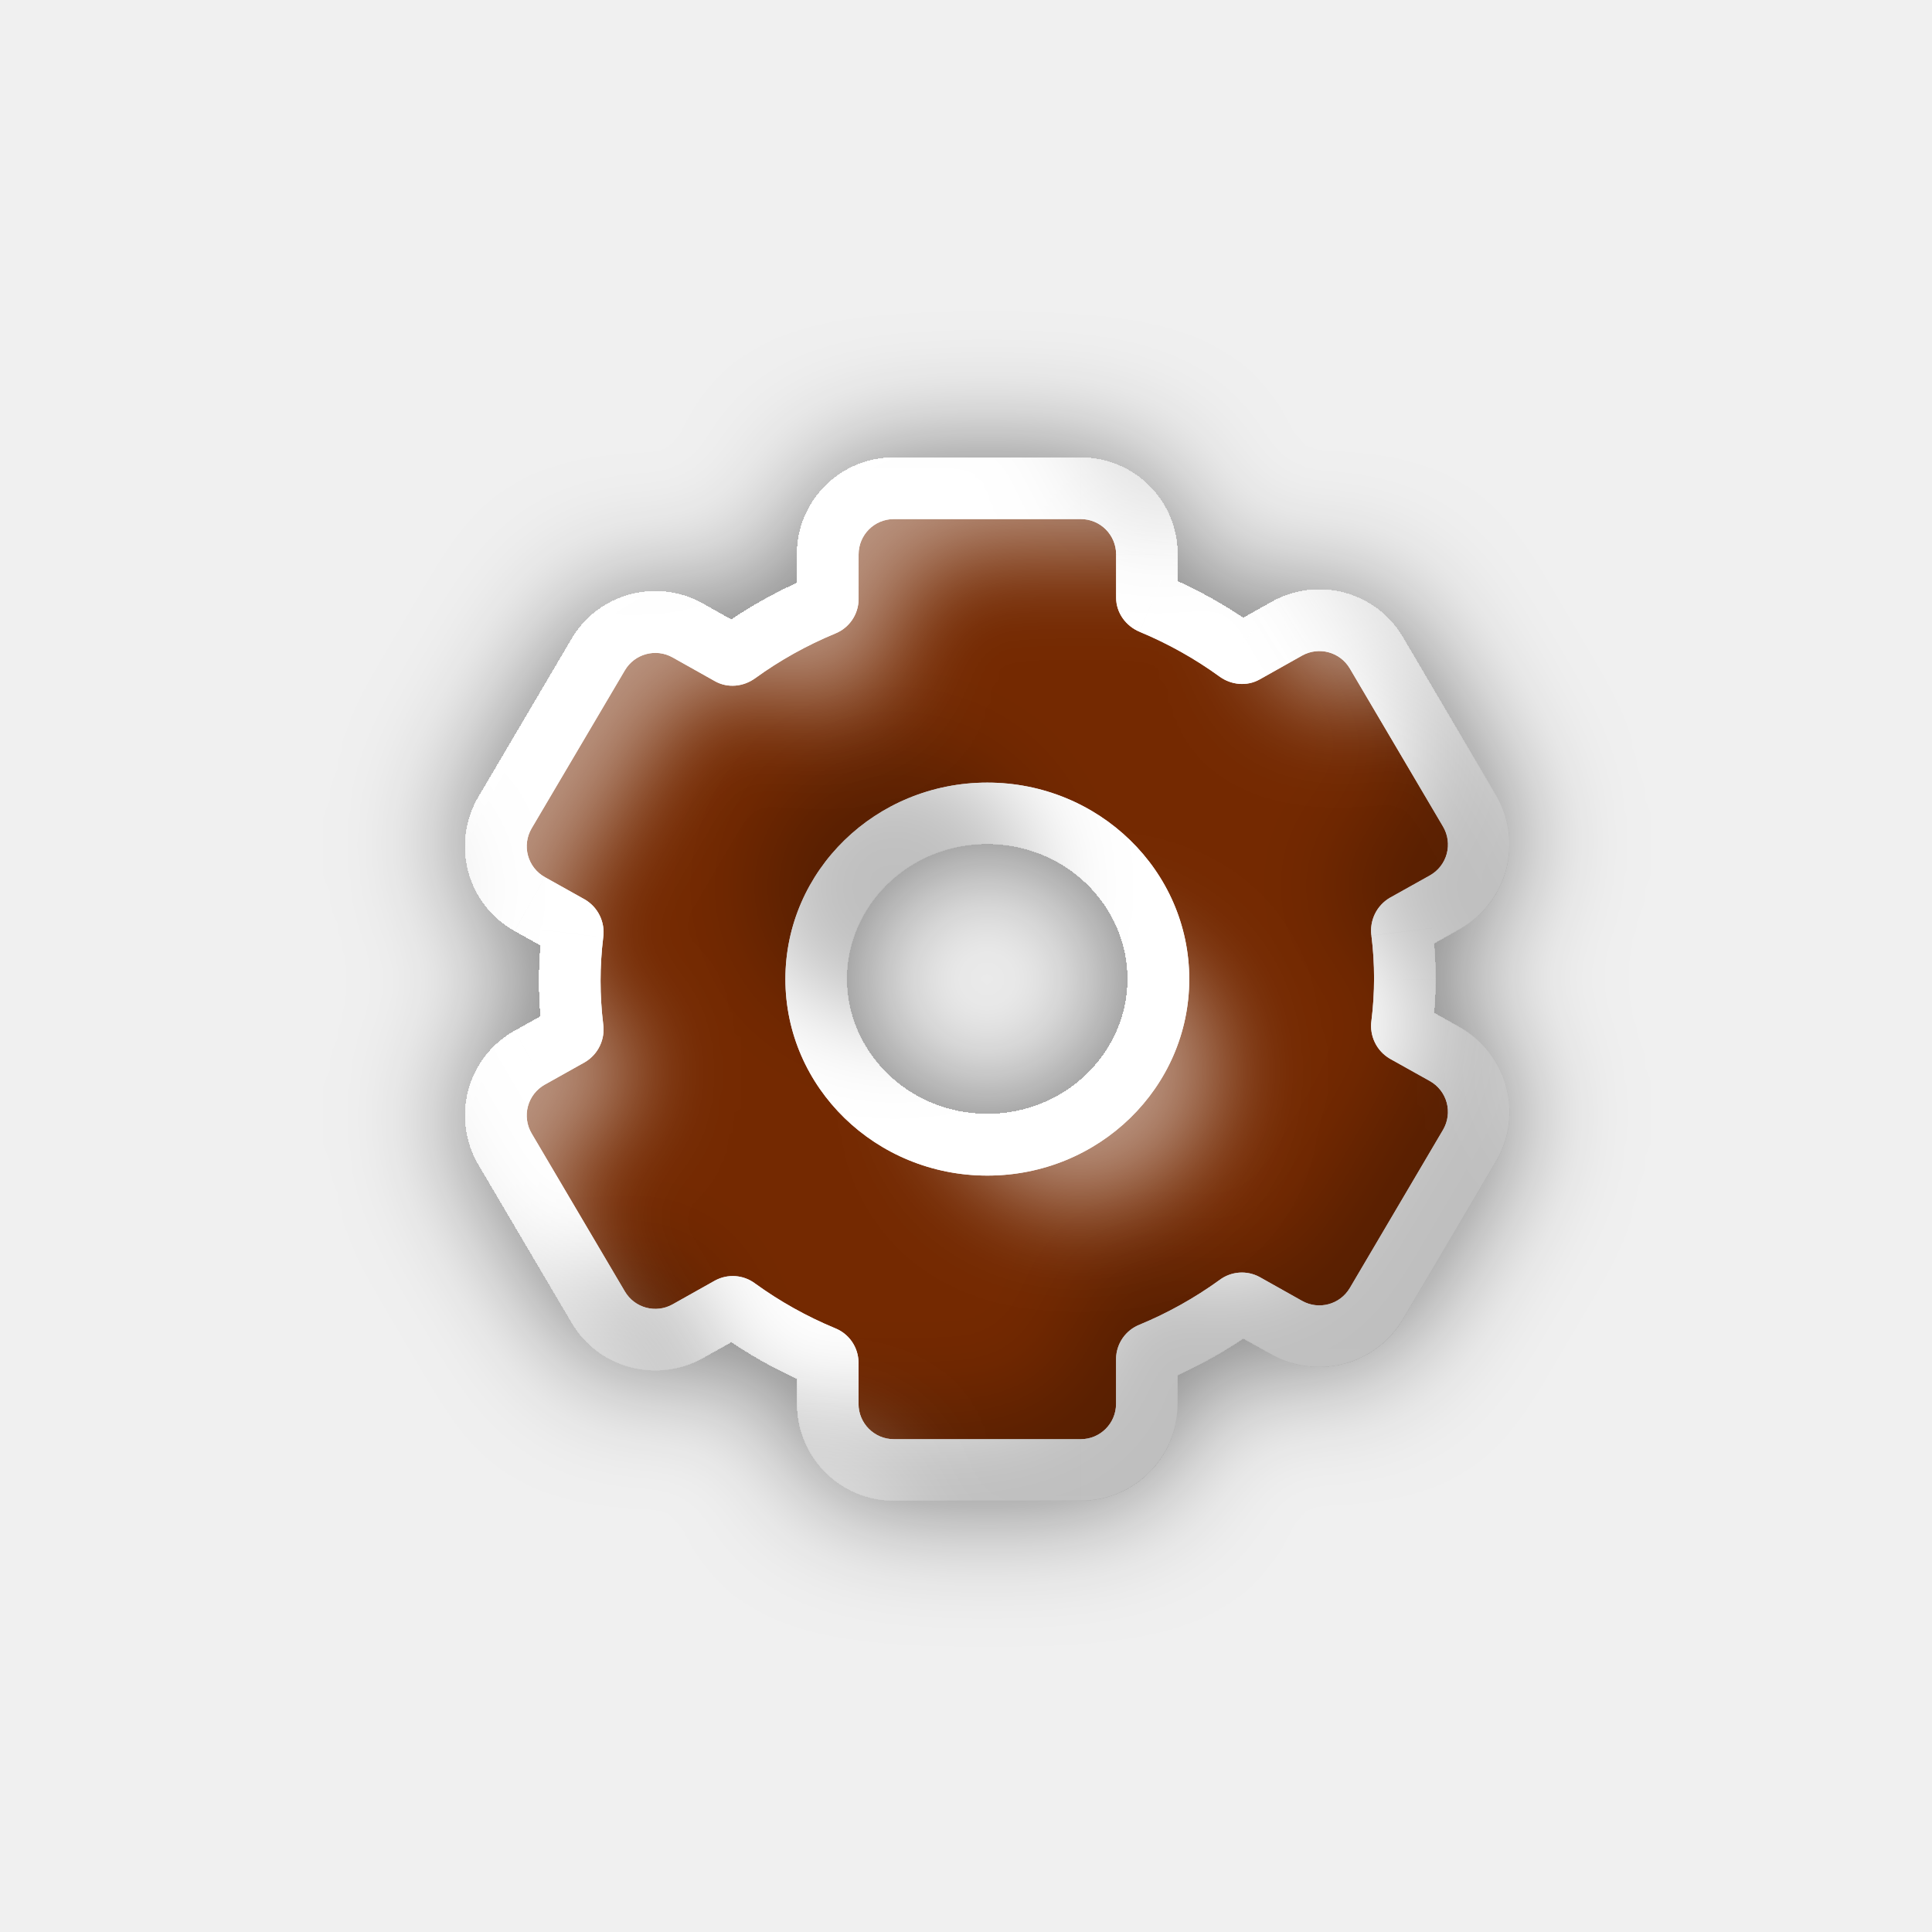
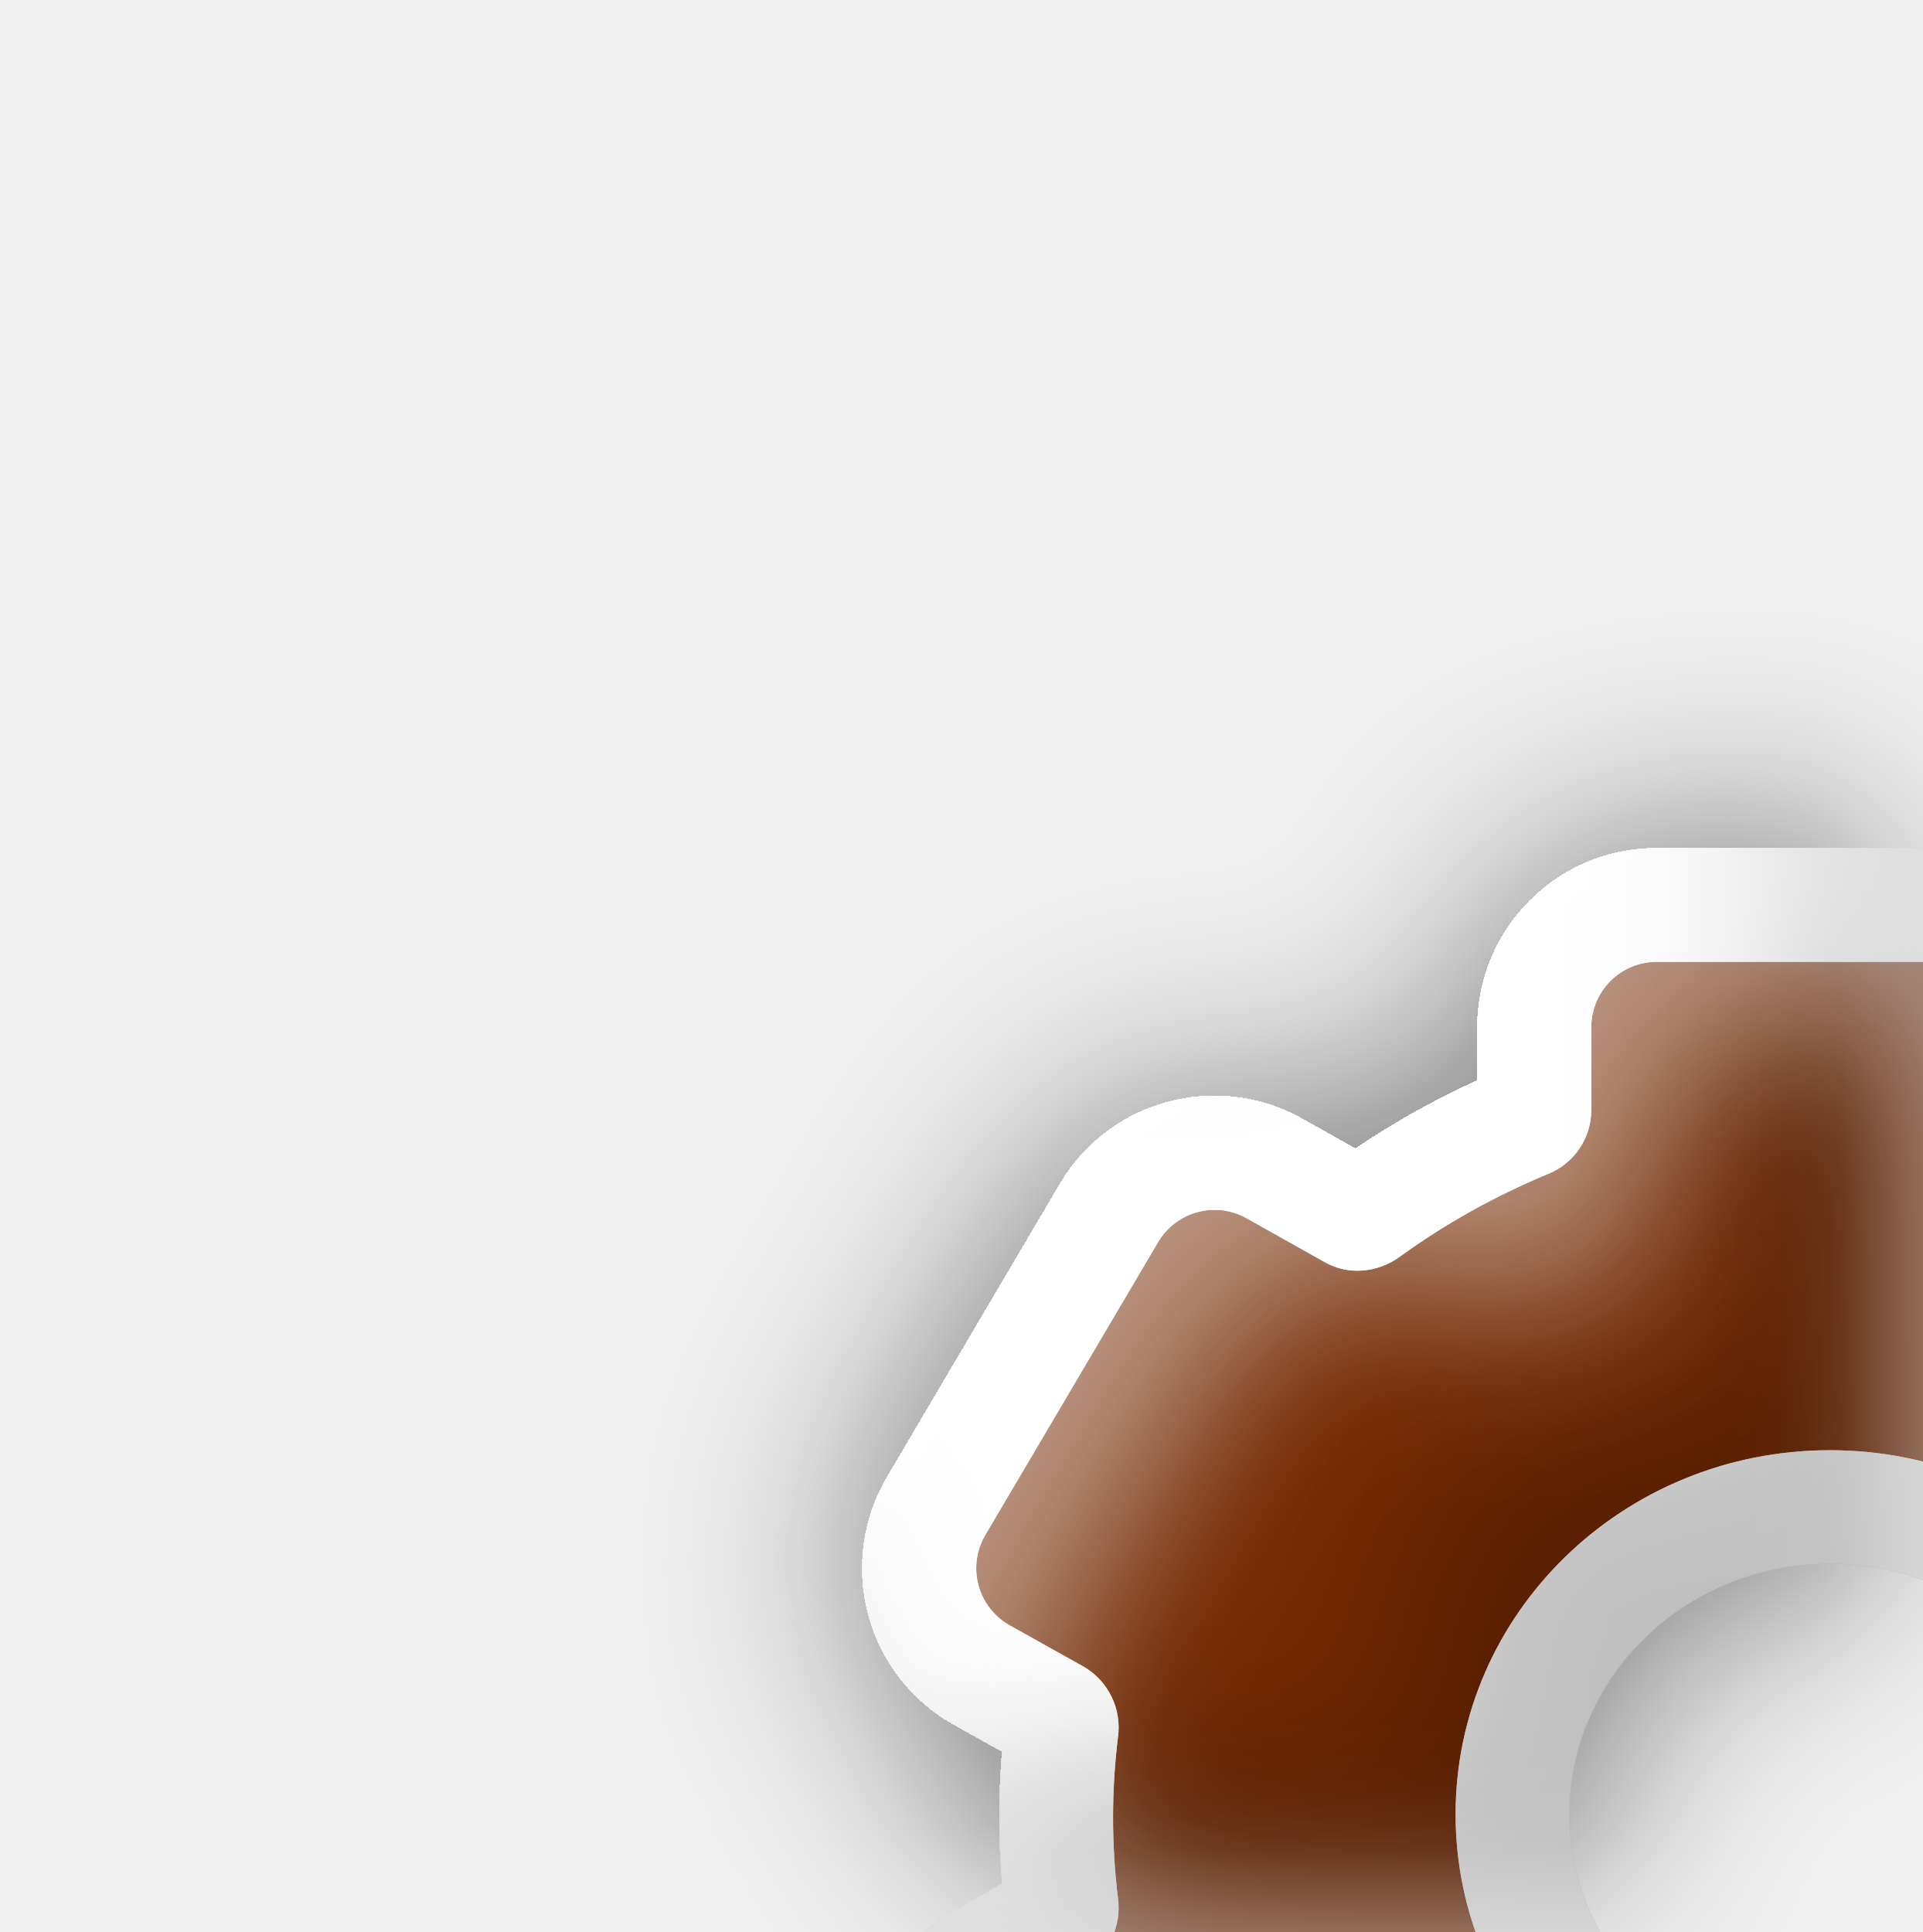
- <svg xmlns="http://www.w3.org/2000/svg" width="27" height="27" fill="none">
+ <svg xmlns="http://www.w3.org/2000/svg" width="100%" height="100%" fill="none">
  <g filter="url(#a)">
    <mask id="b" width="15" height="15" x="6.36" y="6.253" fill="#000" maskUnits="userSpaceOnUse">
      <path fill="#fff" d="M6.36 6.253h15v15h-15z" />
      <path fill-rule="evenodd" d="M19.166 13.076a4.8 4.8 0 0 1 0 1.189.53.53 0 0 0 .257.53l.56.313a.494.494 0 0 1 .184.681L18.864 18a.494.494 0 0 1-.667.18l-.593-.333a.52.52 0 0 0-.562.042q-.52.376-1.115.623a.52.52 0 0 0-.33.478v.63a.494.494 0 0 1-.493.493h-2.612a.494.494 0 0 1-.494-.494v-.58a.52.52 0 0 0-.33-.478 5.5 5.5 0 0 1-1.114-.623.52.52 0 0 0-.562-.042l-.593.333a.494.494 0 0 1-.666-.18l-1.304-2.21a.494.494 0 0 1 .184-.681l.561-.314a.53.53 0 0 0 .256-.529 5 5 0 0 1 0-1.214.53.53 0 0 0-.256-.53l-.56-.313a.494.494 0 0 1-.185-.681l1.304-2.21a.494.494 0 0 1 .666-.18l.593.333c.178.1.397.078.562-.042.345-.25.72-.459 1.115-.623a.52.52 0 0 0 .33-.478v-.629c0-.273.22-.494.493-.494h2.612c.273 0 .494.221.494.494v.605c0 .21.135.396.33.477.395.165.77.374 1.114.624.165.12.384.141.562.041l.593-.333a.494.494 0 0 1 .667.18l1.303 2.21a.494.494 0 0 1-.184.682l-.56.313a.53.53 0 0 0-.257.53m-2.546.606c0 1.517-1.263 2.746-2.822 2.746-1.558 0-2.822-1.229-2.822-2.746s1.264-2.746 2.822-2.746 2.822 1.23 2.822 2.746" clip-rule="evenodd" />
    </mask>
    <path fill="#742901" fill-rule="evenodd" d="M19.166 13.076a4.8 4.8 0 0 1 0 1.189.53.53 0 0 0 .257.53l.56.313a.494.494 0 0 1 .184.681L18.864 18a.494.494 0 0 1-.667.18l-.593-.333a.52.52 0 0 0-.562.042q-.52.376-1.115.623a.52.52 0 0 0-.33.478v.63a.494.494 0 0 1-.493.493h-2.612a.494.494 0 0 1-.494-.494v-.58a.52.52 0 0 0-.33-.478 5.5 5.5 0 0 1-1.114-.623.52.52 0 0 0-.562-.042l-.593.333a.494.494 0 0 1-.666-.18l-1.304-2.21a.494.494 0 0 1 .184-.681l.561-.314a.53.53 0 0 0 .256-.529 5 5 0 0 1 0-1.214.53.53 0 0 0-.256-.53l-.56-.313a.494.494 0 0 1-.185-.681l1.304-2.21a.494.494 0 0 1 .666-.18l.593.333c.178.1.397.078.562-.042.345-.25.72-.459 1.115-.623a.52.52 0 0 0 .33-.478v-.629c0-.273.22-.494.493-.494h2.612c.273 0 .494.221.494.494v.605c0 .21.135.396.33.477.395.165.77.374 1.114.624.165.12.384.141.562.041l.593-.333a.494.494 0 0 1 .667.18l1.303 2.21a.494.494 0 0 1-.184.682l-.56.313a.53.53 0 0 0-.257.53m-2.546.606c0 1.517-1.263 2.746-2.822 2.746-1.558 0-2.822-1.229-2.822-2.746s1.264-2.746 2.822-2.746 2.822 1.23 2.822 2.746" clip-rule="evenodd" />
    <path fill="#fff" d="m19.203 13.683.858.002zm-.037-.607.851-.106zm0 1.189-.85-.106zm.257.53-.418.748zm.56.313.418-.749zm.184.681.739.436zM18.864 18l-.739-.435zm-.667.18.42-.747zm-.593-.333.42-.747zm-.562.042.503.694zm-1.115.623.33.792zm-4.258.05.329-.792zm-1.115-.624-.503.694zm-.562-.042.42.748zm-.593.333-.42-.747zm-.666-.18.738-.435zm-1.304-2.21.738-.435zm.184-.681.418.748zm.561-.314.418.749zm.256-.529.851-.105zm0-1.214.851.105zm-.256-.53.418-.748zm-.56-.313.417-.748zm-.185-.681.738.435zm1.304-2.21-.739-.436zm.666-.18.42-.748zm.593.333-.42.747zm.562-.042-.503-.694zm1.115-.623-.33-.792zm4.259-.025.328-.791zm1.114.624.503-.694zm.562.041.42.748zm.593-.333-.42-.747zm.667.18-.739.436zm1.303 2.21-.738.436zm-.184.682.418.748zm-.56.313.418.748zm.638 1.138q0-.359-.044-.714l-1.701.212q.03.248.03.499zm-.044.686q.042-.341.044-.685l-1.715-.005q0 .24-.03.479zm-.176-.324a.33.33 0 0 1 .176.324l-1.701-.211a1.385 1.385 0 0 0 .689 1.384zm.56.313-.56-.313-.836 1.497.56.313zm.505 1.866a1.35 1.35 0 0 0-.505-1.866l-.836 1.497a.364.364 0 0 1-.136-.502zm-1.304 2.21 1.304-2.21-1.477-.871-1.304 2.21zm-1.825.492a1.35 1.35 0 0 0 1.825-.492l-1.477-.871c.1-.17.319-.23.491-.132zm-.593-.333.593.333.84-1.495-.593-.333zm.361-.012a.33.33 0 0 1-.36.012l.839-1.495a1.38 1.38 0 0 0-1.485.095zm-1.289.72c.457-.189.89-.43 1.289-.72l-1.006-1.388a4.6 4.6 0 0 1-.94.526zm.199-.313a.34.34 0 0 1-.199.314L15.6 17.72a1.38 1.38 0 0 0-.858 1.269zm0 .63v-.63h-1.714v.63zm-1.35 1.35a1.35 1.35 0 0 0 1.35-1.35h-1.714c0-.202.162-.364.363-.364zm-2.613 0h2.612v-1.715h-2.612zm-1.35-1.35c0 .745.604 1.35 1.35 1.35v-1.715c.2 0 .364.163.364.364zm0-.581v.58h1.714v-.58zm.198.314a.34.34 0 0 1-.199-.314h1.715a1.38 1.38 0 0 0-.858-1.27zm-1.289-.721q.602.436 1.289.72l.658-1.582a4.6 4.6 0 0 1-.94-.526zm.36.012a.34.34 0 0 1-.36-.012l1.006-1.388a1.38 1.38 0 0 0-1.484-.095zm-.592.333.593-.333-.84-1.495-.592.333zm-1.825-.492a1.35 1.35 0 0 0 1.825.492l-.84-1.495a.364.364 0 0 1 .492.132zm-1.303-2.21 1.303 2.21 1.477-.871-1.304-2.21zm.504-1.866a1.35 1.35 0 0 0-.504 1.866l1.476-.871a.364.364 0 0 1-.136.502zm.561-.313-.56.313.835 1.497.561-.313zm-.176.325a.33.33 0 0 1 .176-.325l.836 1.497c.522-.292.754-.86.69-1.383zm0-1.425a5.8 5.8 0 0 0 0 1.425l1.701-.211a4 4 0 0 1 0-1.004zm.176.324a.33.33 0 0 1-.176-.325l1.701.211a1.38 1.38 0 0 0-.689-1.383zm-.56-.313.56.313.836-1.497-.56-.313zM6.69 11.14a1.35 1.35 0 0 0 .504 1.866l.836-1.497c.179.1.24.326.136.502zm1.303-2.21-1.303 2.21 1.476.871 1.304-2.21zm1.825-.492a1.35 1.35 0 0 0-1.825.492l1.477.871c-.1.17-.319.23-.491.132zm.593.333-.593-.333-.84 1.495.594.333zm-.36.012c.08-.058.22-.09.36-.012l-.84 1.495a1.38 1.38 0 0 0 1.485-.095zm1.288-.72c-.457.189-.89.431-1.289.72l1.006 1.389c.29-.211.607-.388.94-.527zm-.199.313c0-.166.103-.274.199-.314l.658 1.584a1.38 1.38 0 0 0 .858-1.27zm0-.629v.63h1.715v-.63zm1.351-1.35a1.35 1.35 0 0 0-1.35 1.35h1.714c0 .2-.163.364-.364.364zm2.612 0h-2.612V8.11h2.612zm1.351 1.35a1.35 1.35 0 0 0-1.35-1.35V8.11a.364.364 0 0 1-.364-.364zm0 .605v-.605h-1.714v.605zm-.199-.314c.096.04.199.148.199.314h-1.714c0 .588.372 1.067.858 1.269zm1.289.72q-.602-.434-1.289-.72L15.6 9.62c.334.139.65.315.94.526zm-.36-.011a.34.34 0 0 1 .36.012l-1.006 1.388c.41.298.99.373 1.485.095zm.592-.333-.593.333.84 1.495.592-.333zm1.825.492a1.35 1.35 0 0 0-1.825-.492l.84 1.495a.364.364 0 0 1-.492-.132zm1.304 2.21-1.304-2.21-1.477.87 1.304 2.21zM20.4 12.98a1.35 1.35 0 0 0 .505-1.865l-1.477.87a.364.364 0 0 1 .136-.501zm-.56.313.56-.313-.836-1.496-.56.313zm.176-.324a.33.33 0 0 1-.176.324l-.836-1.496a1.385 1.385 0 0 0-.69 1.384zm-6.219 4.316c2.01 0 3.68-1.592 3.68-3.604h-1.715c0 1.022-.857 1.89-1.965 1.89zm-3.68-3.604c0 2.012 1.67 3.604 3.68 3.604V15.57c-1.107 0-1.965-.867-1.965-1.889zm3.68-3.603c-2.01 0-3.68 1.591-3.68 3.603h1.715c0-1.02.858-1.889 1.965-1.889zm3.68 3.603c0-2.012-1.67-3.603-3.68-3.603v1.714c1.108 0 1.965.868 1.965 1.89z" mask="url(#b)" />
  </g>
  <defs>
    <filter id="a" width="29.145" height="29.145" x="-.774" y="-.89" color-interpolation-filters="sRGB" filterUnits="userSpaceOnUse">
      <feFlood flood-opacity="0" result="BackgroundImageFix" />
      <feColorMatrix in="SourceAlpha" result="hardAlpha" values="0 0 0 0 0 0 0 0 0 0 0 0 0 0 0 0 0 0 127 0" />
      <feOffset />
      <feGaussianBlur stdDeviation=".857" />
      <feComposite in2="hardAlpha" operator="out" />
      <feColorMatrix values="0 0 0 0 0 0 0 0 0 0 0 0 0 0 0 0 0 0 0.5 0" />
      <feBlend in2="BackgroundImageFix" result="effect1_dropShadow_791_51749" />
      <feBlend in="SourceGraphic" in2="effect1_dropShadow_791_51749" result="shape" />
      <feColorMatrix in="SourceAlpha" result="hardAlpha" values="0 0 0 0 0 0 0 0 0 0 0 0 0 0 0 0 0 0 127 0" />
      <feOffset dx="-1.286" dy="-1.286" />
      <feGaussianBlur stdDeviation=".643" />
      <feComposite in2="hardAlpha" k2="-1" k3="1" operator="arithmetic" />
      <feColorMatrix values="0 0 0 0 0 0 0 0 0 0 0 0 0 0 0 0 0 0 0.25 0" />
      <feBlend in2="shape" result="effect2_innerShadow_791_51749" />
      <feColorMatrix in="SourceAlpha" result="hardAlpha" values="0 0 0 0 0 0 0 0 0 0 0 0 0 0 0 0 0 0 127 0" />
      <feOffset dx="1.286" dy="1.286" />
      <feGaussianBlur stdDeviation=".643" />
      <feComposite in2="hardAlpha" k2="-1" k3="1" operator="arithmetic" />
      <feColorMatrix values="0 0 0 0 1 0 0 0 0 1 0 0 0 0 1 0 0 0 0.5 0" />
      <feBlend in2="effect2_innerShadow_791_51749" result="effect3_innerShadow_791_51749" />
    </filter>
  </defs>
</svg>
